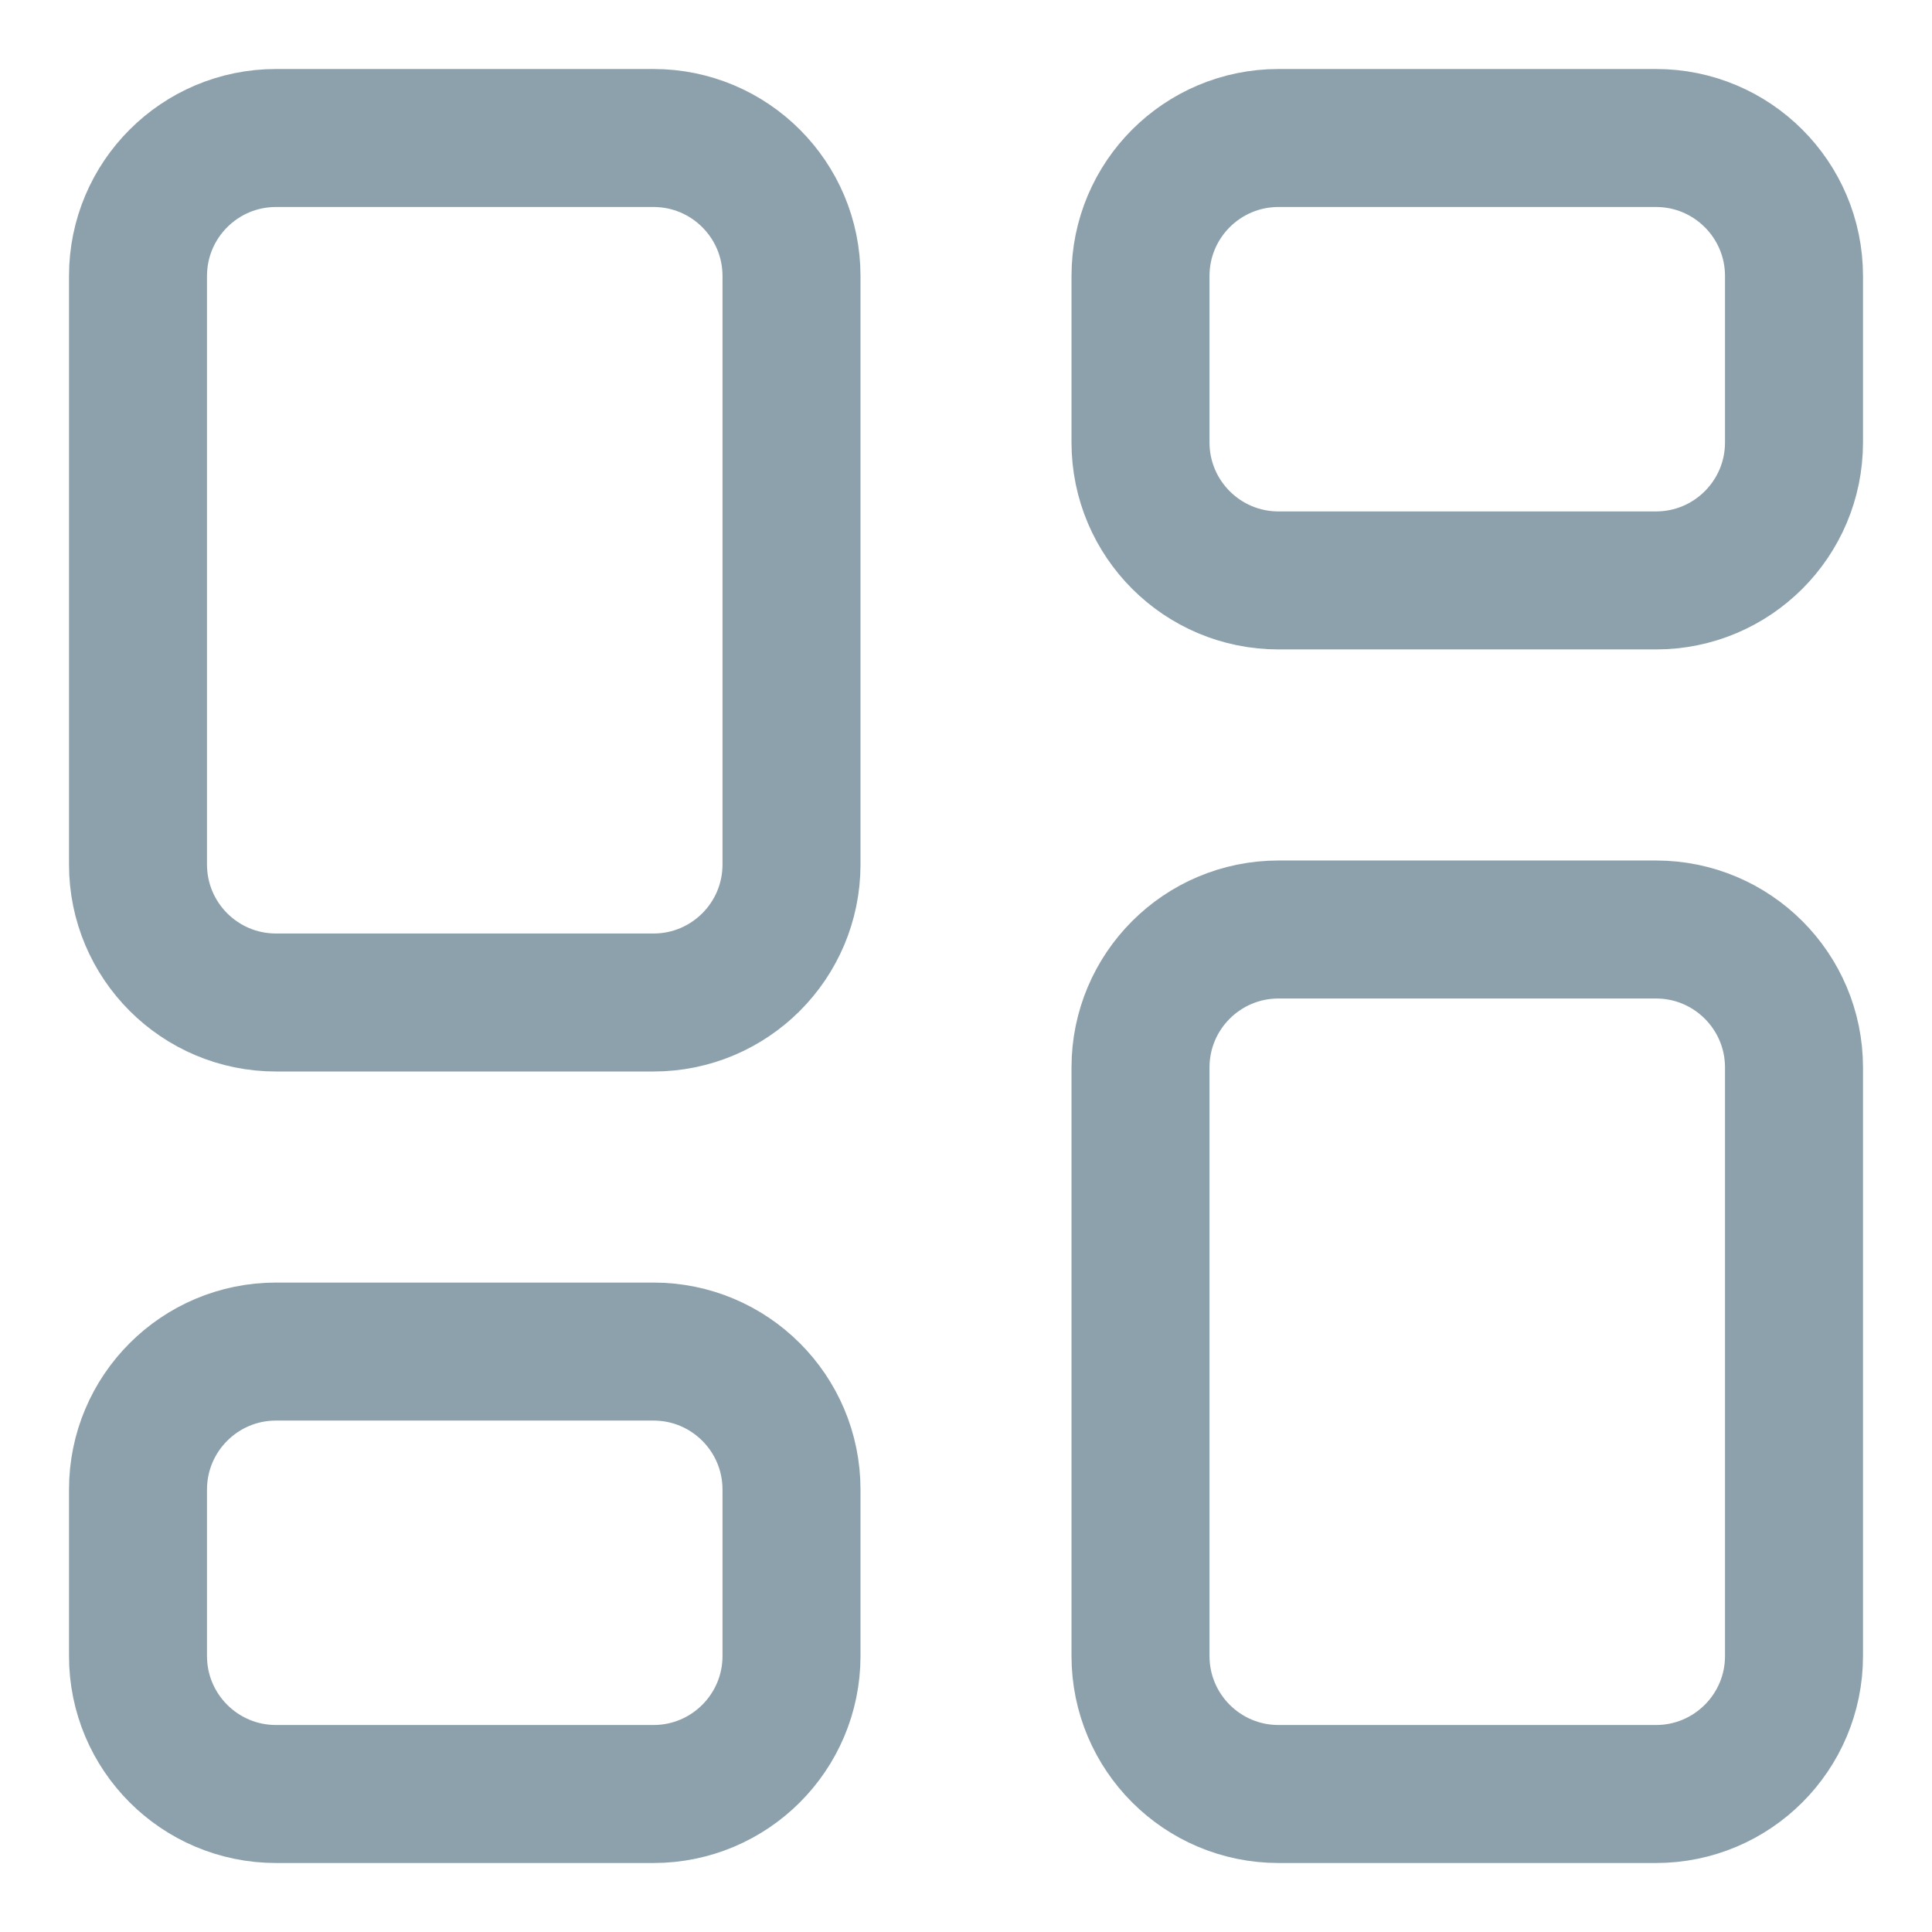
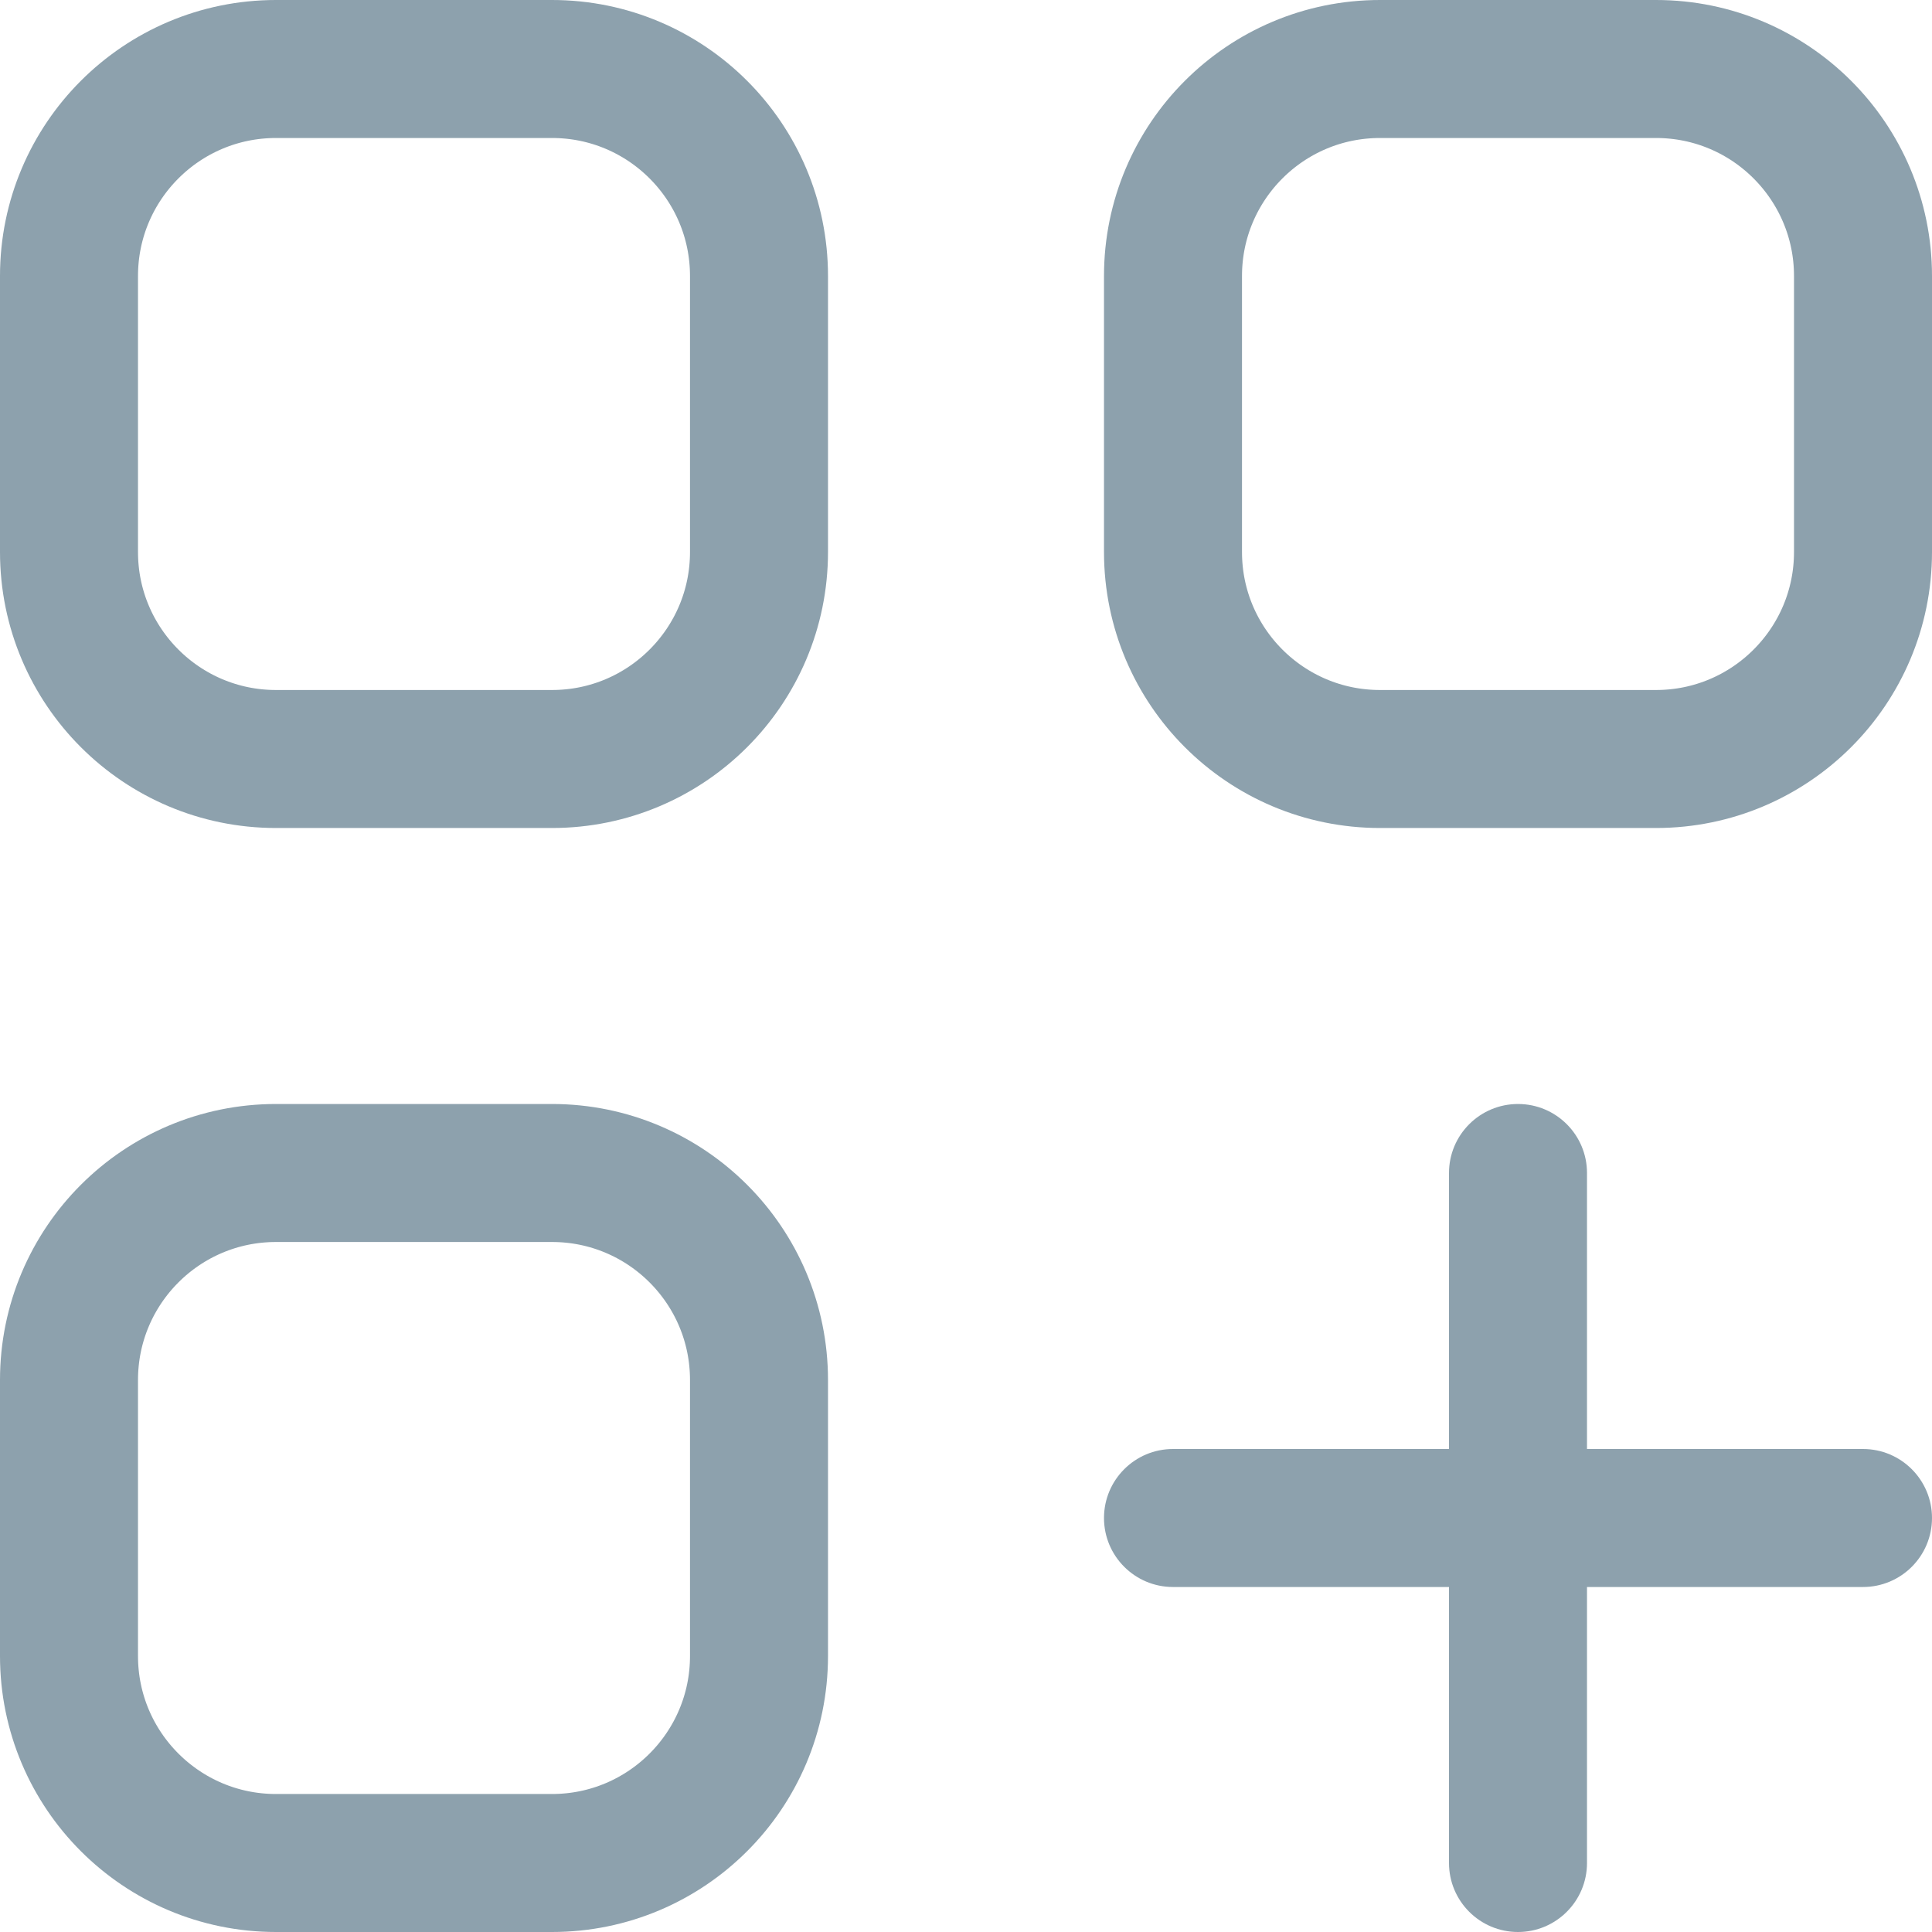
- <svg xmlns="http://www.w3.org/2000/svg" width="28px" height="28px" viewBox="0 0 28 28" version="1.1">
-   <defs />
-   <g id="Page-2" stroke="none" stroke-width="1" fill="none" fill-rule="evenodd">
-     <g id="wallet_1440" transform="translate(-21, -146)" fill-rule="nonzero" stroke="#8DA1AD" stroke-width="2">
-       <g id="menu">
-         <g id="dashboard" transform="translate(21, 146)">
-           <rect id="Rectangle-path" x="16.529" y="2" width="9.471" height="6.412" rx="2" />
-           <rect id="Rectangle-path" x="2" y="2" width="9.471" height="12.529" rx="2" />
-           <rect id="Rectangle-path" x="2" y="19.588" width="9.471" height="6.412" rx="2" />
-           <rect id="Rectangle-path" x="16.529" y="13.471" width="9.471" height="12.529" rx="2" />
-         </g>
+ <svg xmlns="http://www.w3.org/2000/svg" width="28" height="28" viewBox="0 0 28 28">
+   <g fill="none" fill-rule="evenodd">
+     <g>
+       <g transform="translate(-62 -20) translate(62 20)">
+         <rect width="10" height="10" x="1" y="1" stroke="#8DA1AD" stroke-width="2" rx="3" />
+         <rect width="10" height="10" x="1" y="17" stroke="#8DA1AD" stroke-width="2" rx="3" />
+         <rect width="10" height="10" x="17" y="1" stroke="#8DA1AD" stroke-width="2" rx="3" />
+         <rect width="2" height="12" x="21" y="16" fill="#8DA1AD" rx="1" />
+         <rect width="2" height="12" x="21" y="16" fill="#8DA1AD" rx="1" transform="rotate(90 22 22)" />
      </g>
    </g>
  </g>
</svg>
